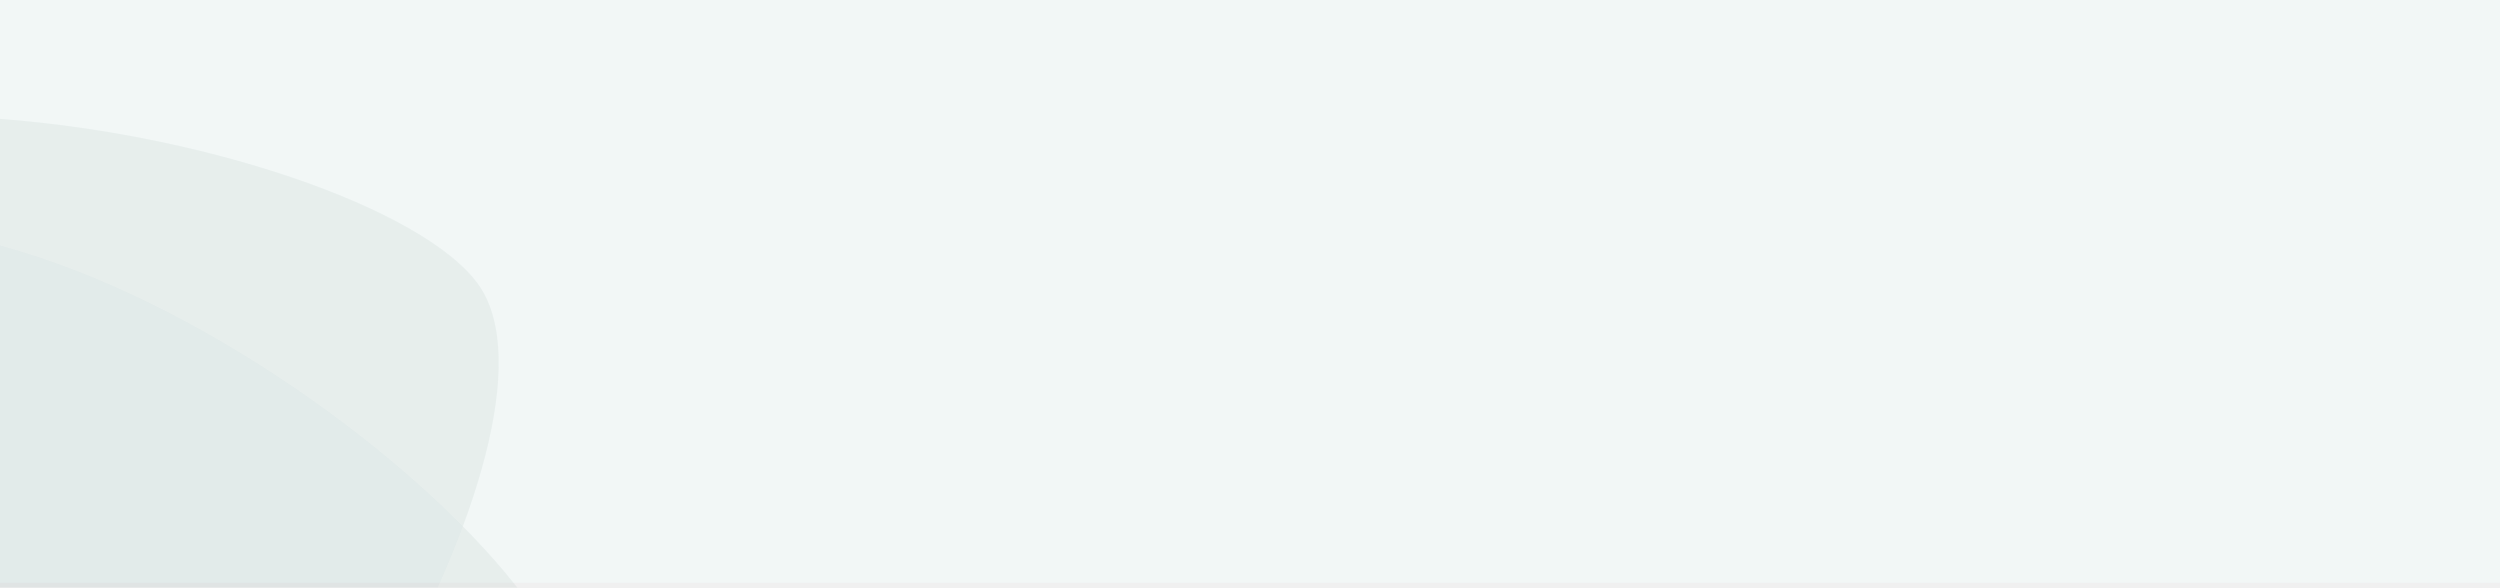
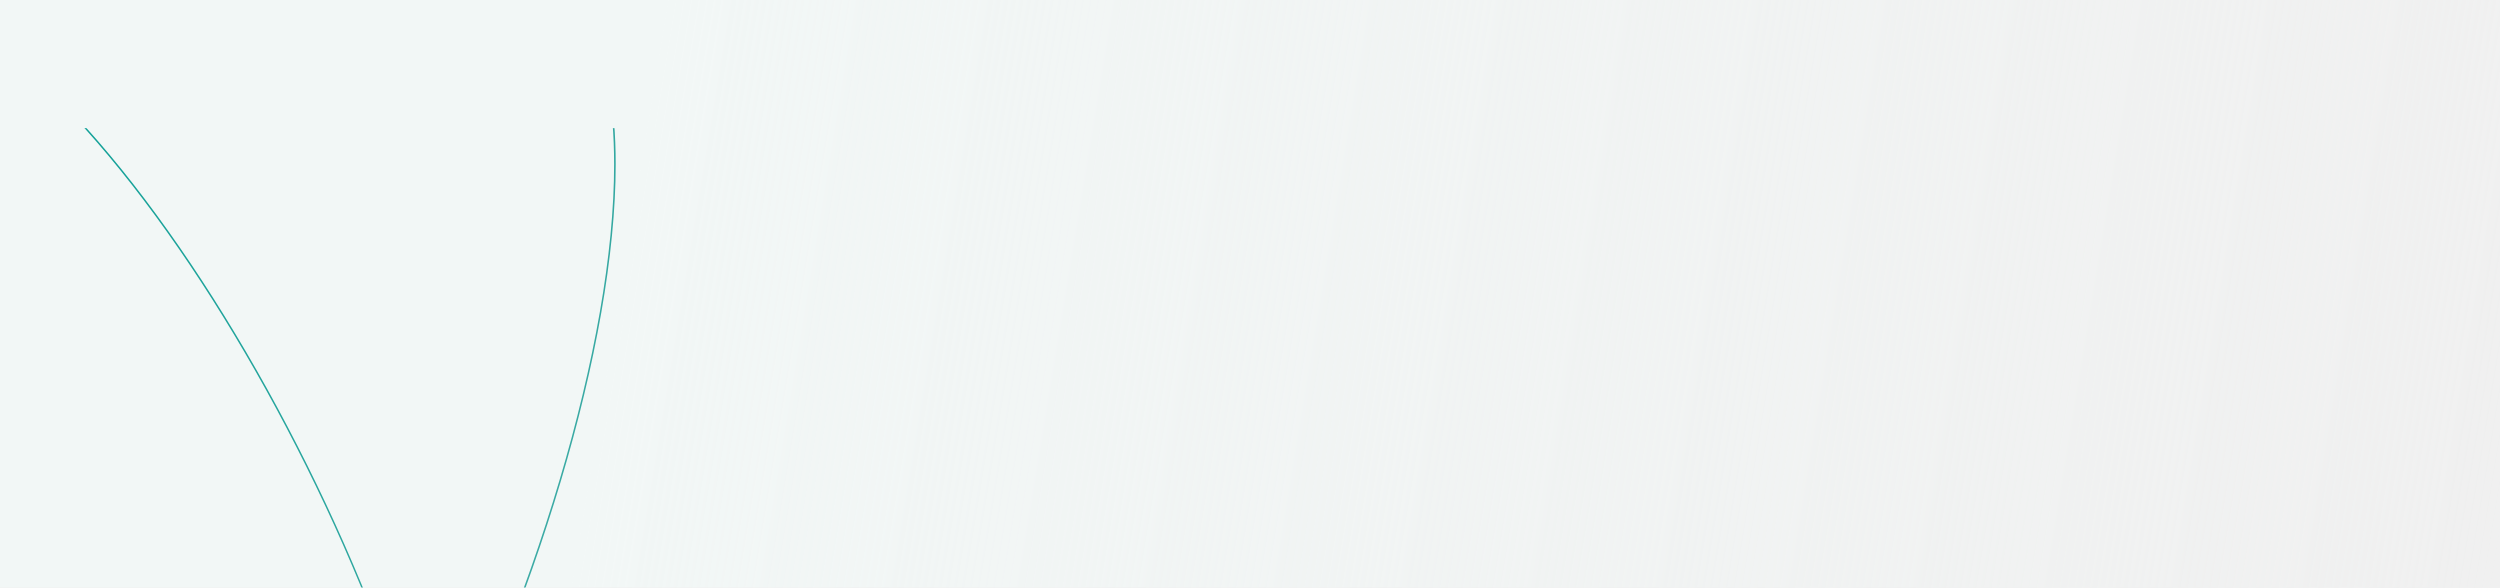
<svg xmlns="http://www.w3.org/2000/svg" width="1600" height="376" viewBox="0 0 1600 376" fill="none">
-   <path d="M0 -3H1600V373H0V-3Z" fill="#F2F7F6" />
-   <mask id="mask0_866_57085" style="mask-type:alpha" maskUnits="userSpaceOnUse" x="0" y="74" width="1600" height="302">
-     <path d="M0 74H1600V376H0V74Z" fill="#F2F7F6" />
+   <path d="M0 0H1600V376H0V0Z" fill="url(#paint0_linear_8038_143079)" />
+   <mask id="mask0_8038_143079" style="mask-type:luminance" maskUnits="userSpaceOnUse" x="22" y="82" width="552" height="294">
+     <path d="M22 82V376H573.561L565.175 82H22Z" fill="white" />
  </mask>
-   <g mask="url(#mask0_866_57085)">
-     <g opacity="0.09">
-       <path opacity="0.5" d="M38.12 667.718C161.11 629.568 366.491 289.176 309.346 187.059C254.589 89.381 -253.406 -19.149 -318.909 210.245C-359.167 351.993 -153.274 727.081 38.12 667.718Z" fill="#003B33" />
-       <path opacity="0.5" d="M-83.984 765.339C43.558 783.092 374.16 562.297 365.846 445.574C357.806 333.884 -55.865 19.697 -212.672 199.485C-309.369 310.674 -282.458 737.709 -83.984 765.339Z" fill="#003B33" />
-     </g>
+   <g mask="url(#mask0_8038_143079)">
+     <path d="M5.54 810.064L5.437 809.547C187.116 776.834 393.123 334.592 393.02 105.189C393.02 67.507 387.43 35.623 375.421 12.33C330.493 -75.145 92.394 -162.931 -131.315 -162.827C-313.719 -162.827 -486.496 -104.649 -537.842 58.915C-544.882 81.275 -548.194 107.363 -548.194 135.831C-548.194 258.089 -486.91 427.554 -392.395 566.375C-297.984 705.301 -170.239 813.48 -37.628 813.48C-23.342 813.48 -8.953 812.238 5.437 809.65L5.54 810.064L5.644 810.582C-8.849 813.17 -23.239 814.516 -37.628 814.516C-304.091 814.308 -549.229 380.969 -549.229 135.831C-549.229 107.156 -545.917 81.068 -538.774 58.604C-487.324 -105.58 -313.926 -163.863 -131.315 -163.863C92.705 -163.759 330.804 -76.387 376.353 11.813C388.465 35.416 394.055 67.403 394.055 105.189C393.952 335.006 188.359 777.248 5.644 810.582L5.54 810.064Z" fill="url(#paint1_linear_8038_143079)" />
  </g>
+   <mask id="mask1_8038_143079" style="mask-type:luminance" maskUnits="userSpaceOnUse" x="22" y="82" width="552" height="294">
+     <path d="M22 82V376H573.561L565.175 82H22Z" fill="white" />
+   </mask>
+   <g mask="url(#mask1_8038_143079)">
+     <path d="M272.107 738.427L271.693 738.117C287.325 712.237 294.364 677.868 294.364 638.115C294.468 418.651 81.525 34.277 -60.92 -1.438C-68.684 -3.405 -77.277 -4.337 -86.594 -4.337C-165.787 -4.337 -299.847 63.056 -414.031 162.539C-528.318 262.127 -622.522 393.702 -622.522 521.861C-622.522 566.686 -611.032 611.2 -584.737 653.747C-513.825 768.966 -258.439 869.899 -39.077 869.899C94.569 869.899 214.653 832.425 271.693 738.22L272.107 738.427L272.521 738.738C215.171 833.46 94.672 870.934 -39.077 870.934C-258.646 870.934 -514.136 770.001 -585.565 654.368C-611.963 611.614 -623.558 566.893 -623.558 521.861C-623.454 264.508 -246.016 -5.268 -86.697 -5.372C-77.277 -5.372 -68.581 -4.44 -60.713 -2.473C82.664 33.863 295.192 418.133 295.296 638.115C295.296 678.075 288.256 712.651 272.521 738.738L272.107 738.427Z" fill="url(#paint2_linear_8038_143079)" />
+   </g>
+   <defs>
+     <linearGradient id="paint0_linear_8038_143079" x1="-1.69255e-05" y1="88" x2="1600" y2="352" gradientUnits="userSpaceOnUse">
+       <stop offset="0.25" stop-color="#F2F7F6" />
+       <stop offset="1" stop-color="#F2F7F6" stop-opacity="0" />
+     </linearGradient>
+     <linearGradient id="paint1_linear_8038_143079" x1="279.026" y1="584.001" x2="-415.638" y2="-110.663" gradientUnits="userSpaceOnUse">
+       <stop stop-color="#41ACA7" />
+       <stop offset="0.243" stop-color="#34A8A1" />
+       <stop offset="0.93" stop-color="#009D93" />
+       <stop offset="1" stop-color="#009D93" />
+     </linearGradient>
+     <linearGradient id="paint2_linear_8038_143079" x1="191.814" y1="828.369" x2="-447.043" y2="189.512" gradientUnits="userSpaceOnUse">
+       <stop stop-color="#41ACA7" />
+       <stop offset="0.243" stop-color="#34A8A1" />
+       <stop offset="0.93" stop-color="#009D93" />
+       <stop offset="1" stop-color="#009D93" />
+     </linearGradient>
+   </defs>
</svg>
